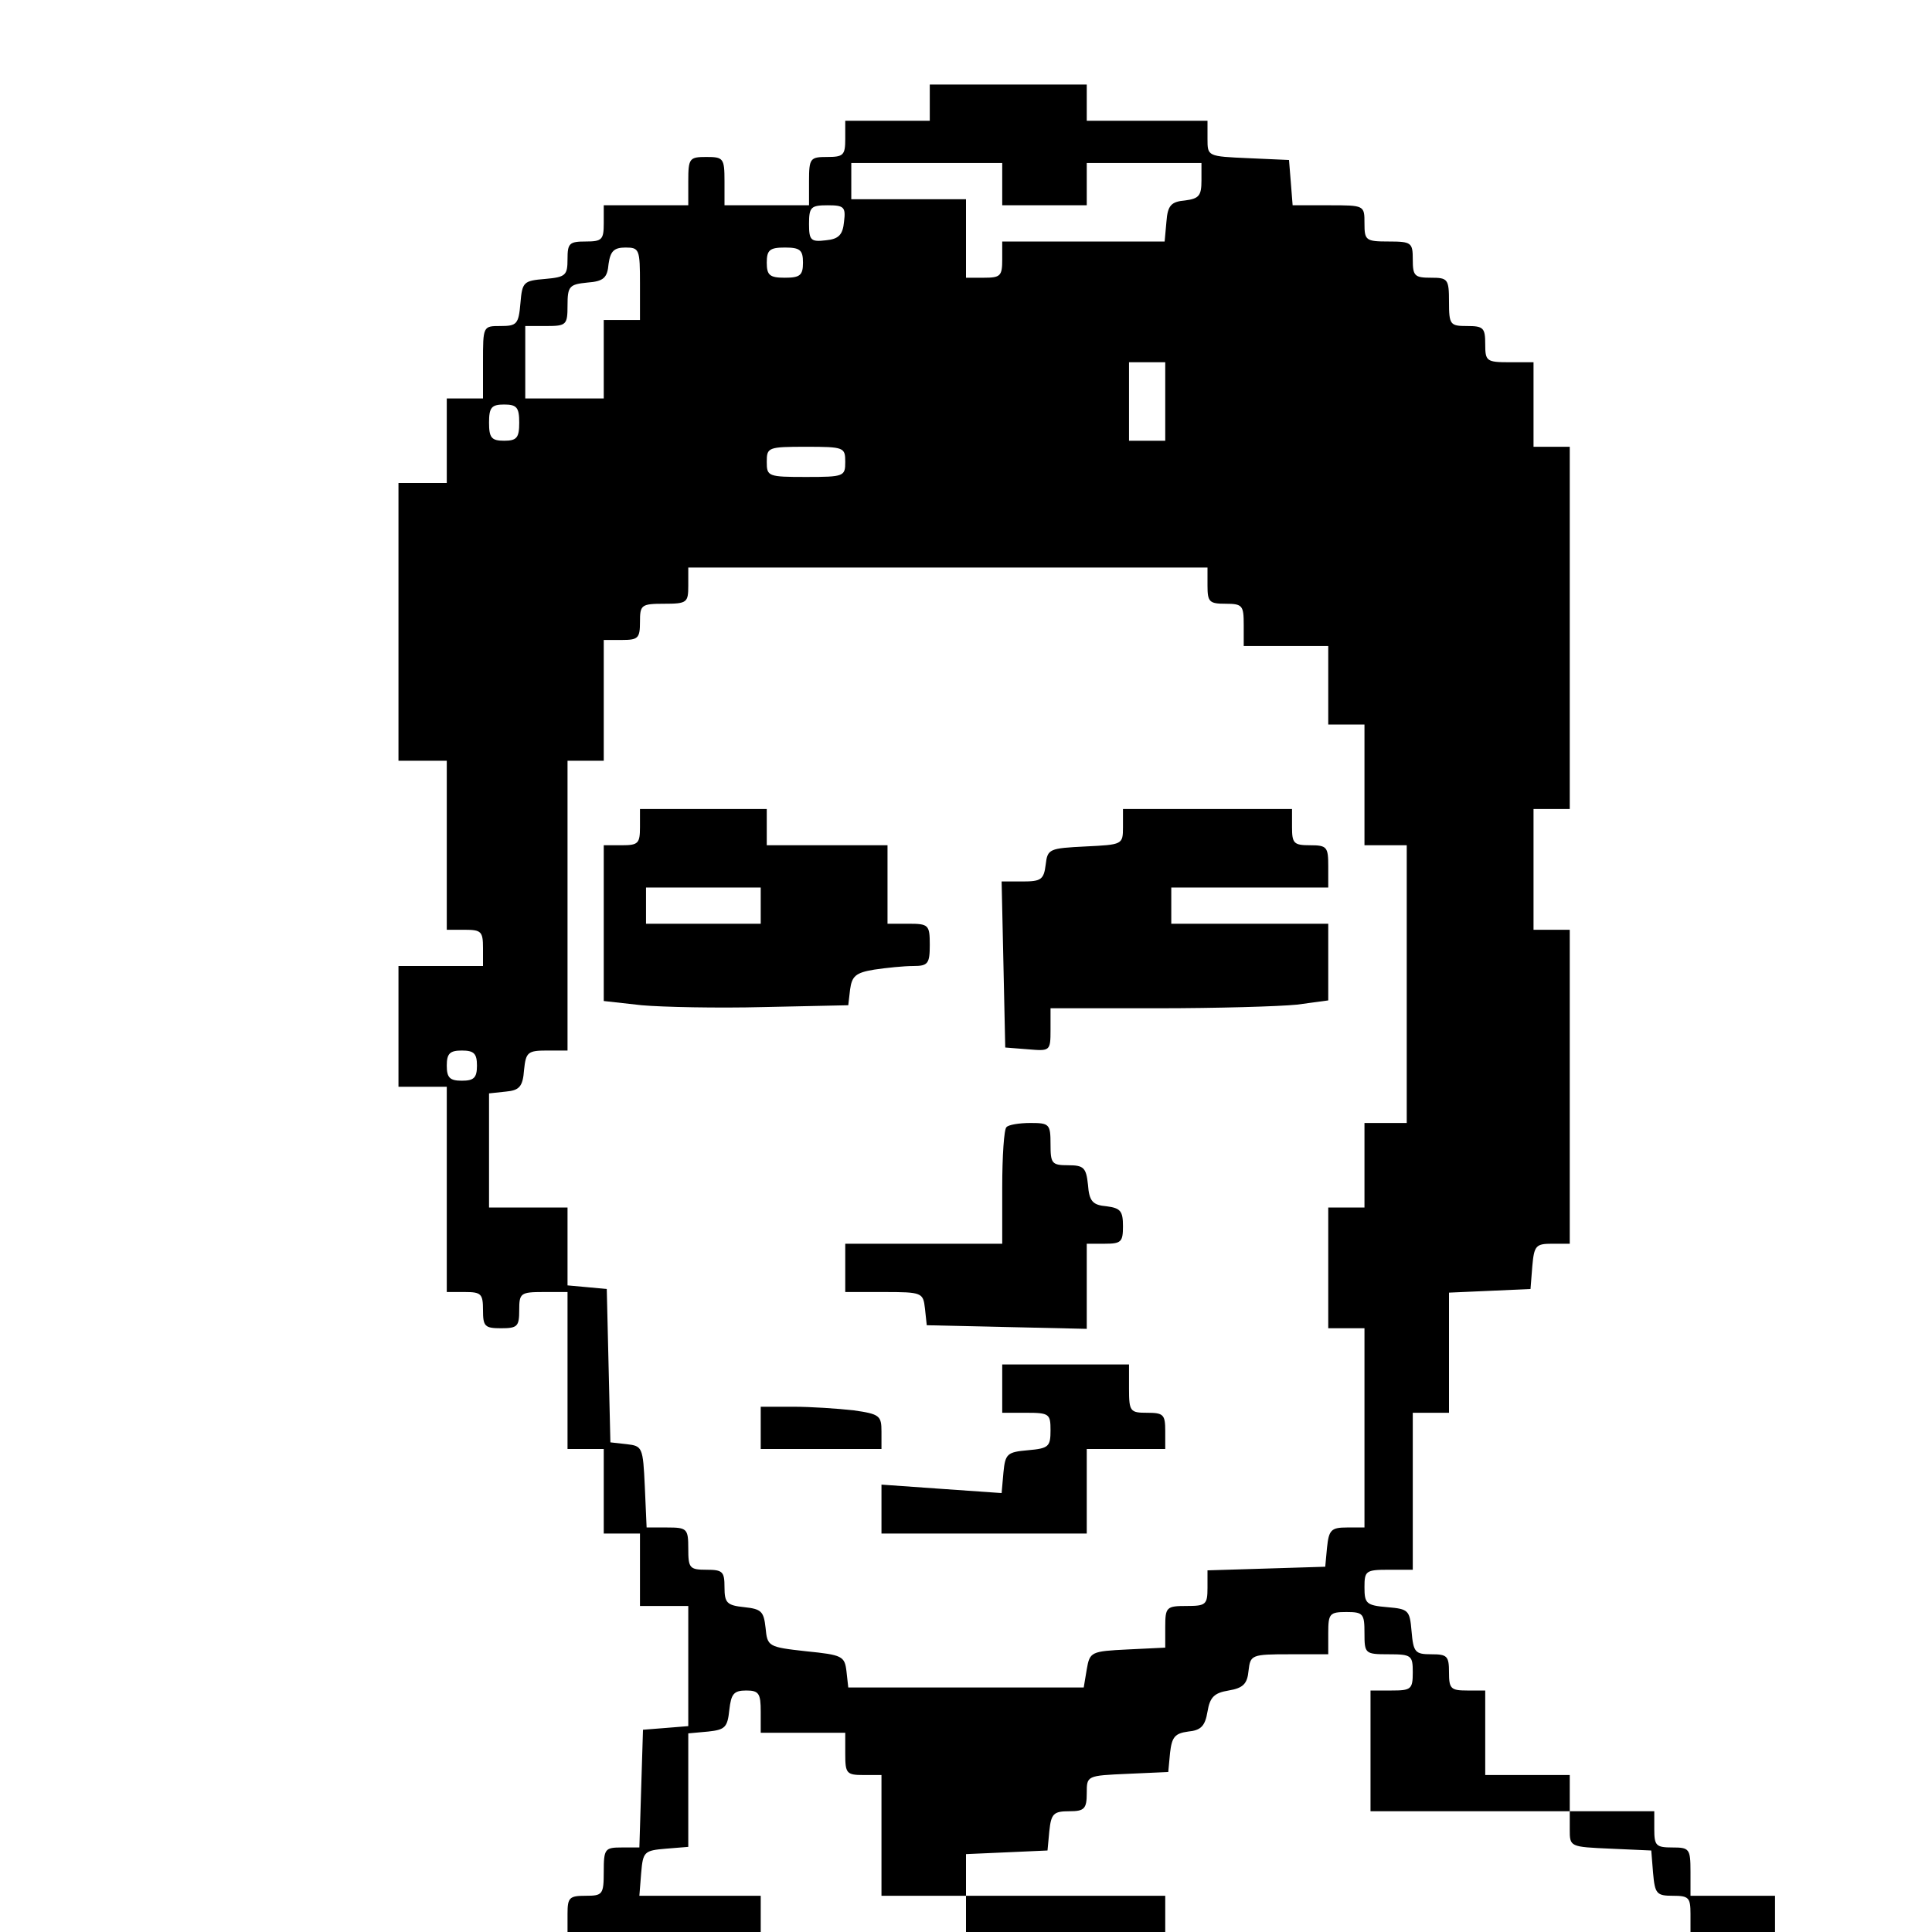
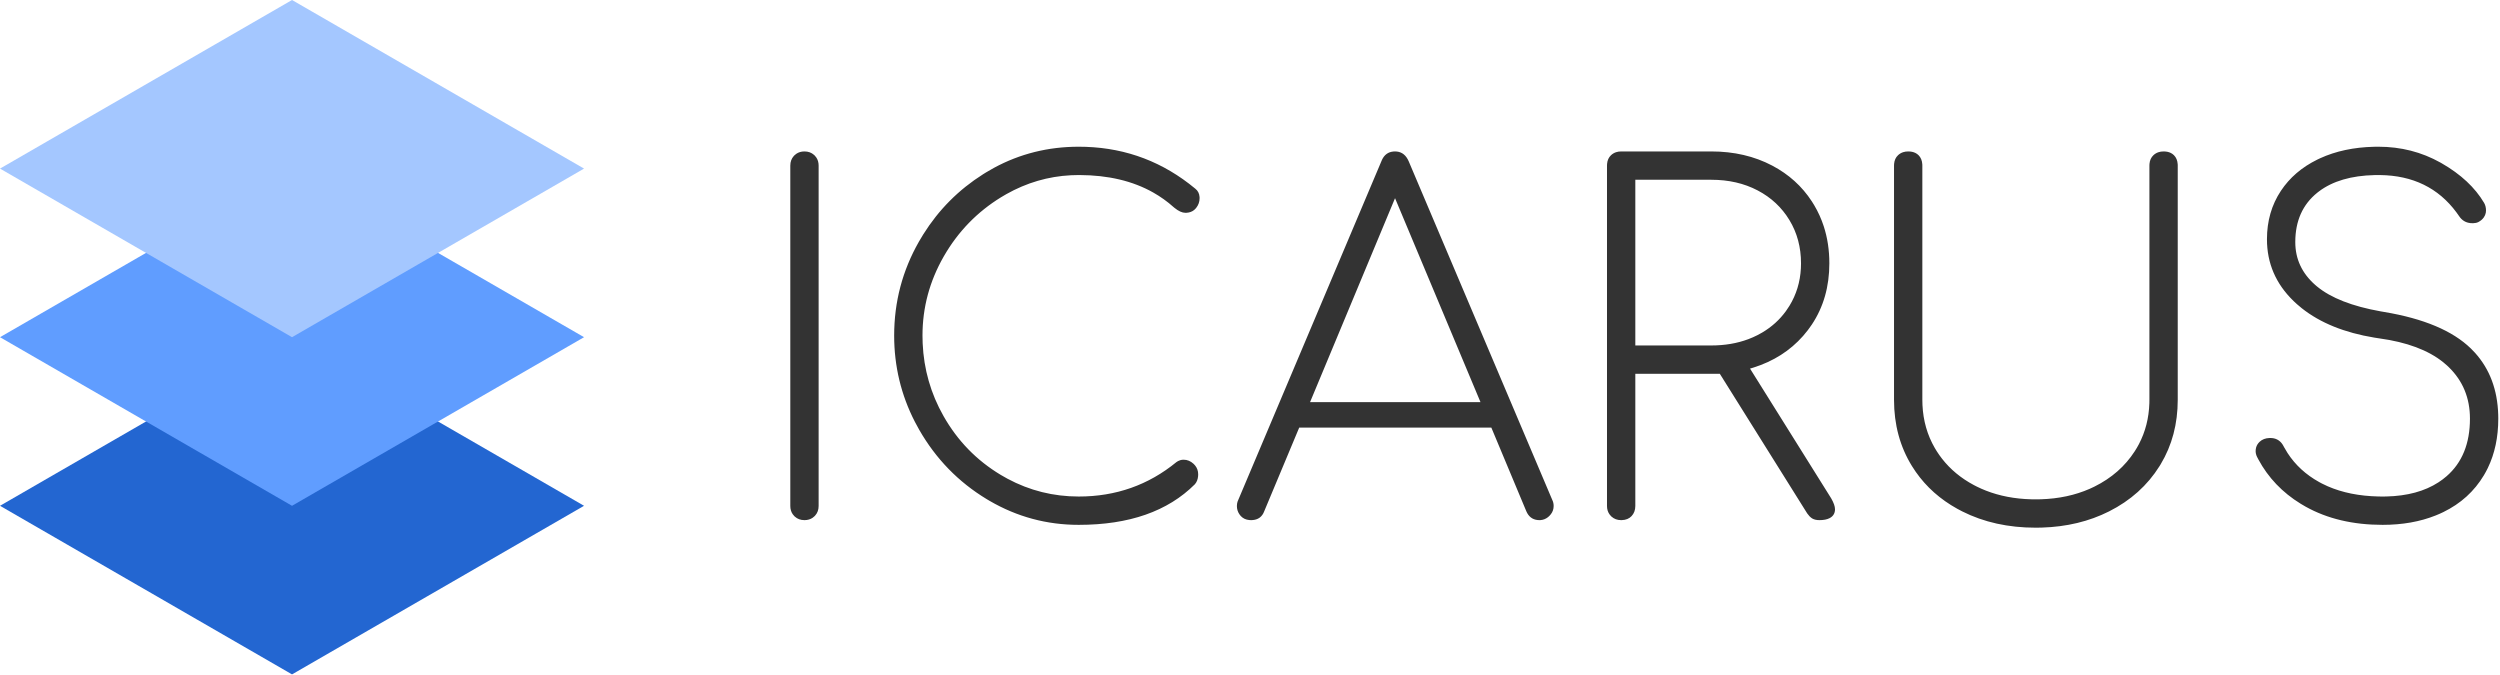
- <svg xmlns="http://www.w3.org/2000/svg" version="1.0" width="320pt" height="320pt" viewBox="0 0 320 320" preserveAspectRatio="xMidYMid meet">
-   <g transform="translate(0,320) scale(0.1,-0.1)" fill="#000000" stroke="none">
-     <path d="M1540 3030 l0 -30 -70 0 -70 0 0 -30 c0 -27 -3 -30 -30 -30 -28 0 -30 -2 -30 -40 l0 -40 -70 0 -70 0 0 40 c0 38 -2 40 -30 40 -28 0 -30 -2 -30 -40 l0 -40 -70 0 -70 0 0 -30 c0 -27 -3 -30 -30 -30 -27 0 -30 -3 -30 -29 0 -27 -3 -30 -37 -33 -36 -3 -38 -5 -41 -40 -3 -35 -6 -38 -33 -38 -29 0 -29 0 -29 -60 l0 -60 -30 0 -30 0 0 -70 0 -70 -40 0 -40 0 0 -230 0 -230 40 0 40 0 0 -140 0 -140 30 0 c27 0 30 -3 30 -30 l0 -30 -70 0 -70 0 0 -100 0 -100 40 0 40 0 0 -170 0 -170 30 0 c27 0 30 -3 30 -30 0 -27 3 -30 30 -30 27 0 30 3 30 30 0 28 2 30 40 30 l40 0 0 -130 0 -130 30 0 30 0 0 -70 0 -70 30 0 30 0 0 -60 0 -60 40 0 40 0 0 -99 0 -100 -37 -3 -38 -3 -3 -97 -3 -98 -29 0 c-28 0 -30 -2 -30 -40 0 -38 -2 -40 -30 -40 -27 0 -30 -3 -30 -30 l0 -30 160 0 160 0 0 30 0 30 -101 0 -100 0 3 38 c3 35 5 37 41 40 l37 3 0 94 0 94 33 3 c28 3 32 7 35 36 3 26 7 32 28 32 21 0 24 -5 24 -35 l0 -35 70 0 70 0 0 -35 c0 -32 2 -35 30 -35 l30 0 0 -100 0 -100 70 0 70 0 0 -30 0 -30 165 0 165 0 0 30 0 30 -165 0 -165 0 0 35 0 34 68 3 67 3 3 32 c3 29 7 33 33 33 25 0 29 4 29 30 0 29 0 29 68 32 l67 3 3 32 c3 26 8 32 30 35 21 2 28 9 32 33 4 24 11 31 35 35 24 4 31 11 33 33 3 26 5 27 68 27 l64 0 0 35 c0 32 2 35 30 35 28 0 30 -3 30 -35 0 -34 1 -35 40 -35 38 0 40 -2 40 -30 0 -28 -3 -30 -35 -30 l-35 0 0 -100 0 -100 165 0 165 0 0 -30 c0 -29 0 -29 68 -32 l67 -3 3 -37 c3 -35 6 -38 33 -38 26 0 29 -3 29 -30 l0 -30 70 0 70 0 0 30 0 30 -70 0 -70 0 0 40 c0 38 -2 40 -30 40 -27 0 -30 3 -30 30 l0 30 -70 0 -70 0 0 30 0 30 -70 0 -70 0 0 70 0 70 -30 0 c-27 0 -30 3 -30 30 0 27 -3 30 -29 30 -27 0 -30 3 -33 38 -3 35 -5 37 -40 40 -35 3 -38 6 -38 33 0 27 2 29 40 29 l40 0 0 130 0 130 30 0 30 0 0 100 0 99 68 3 67 3 3 38 c3 34 6 37 33 37 l29 0 0 260 0 260 -30 0 -30 0 0 100 0 100 30 0 30 0 0 300 0 300 -30 0 -30 0 0 70 0 70 -40 0 c-38 0 -40 2 -40 30 0 27 -3 30 -30 30 -28 0 -30 2 -30 40 0 38 -2 40 -30 40 -27 0 -30 3 -30 30 0 28 -2 30 -40 30 -38 0 -40 2 -40 30 0 30 0 30 -59 30 l-60 0 -3 38 -3 37 -67 3 c-68 3 -68 3 -68 32 l0 30 -100 0 -100 0 0 30 0 30 -130 0 -130 0 0 -30z m120 -135 l0 -35 70 0 70 0 0 35 0 35 95 0 95 0 0 -29 c0 -25 -4 -30 -27 -33 -23 -2 -29 -8 -31 -35 l-3 -33 -135 0 -134 0 0 -30 c0 -27 -3 -30 -30 -30 l-30 0 0 65 0 65 -95 0 -95 0 0 30 0 30 125 0 125 0 0 -35z m-262 -62 c-2 -22 -9 -29 -30 -31 -25 -3 -28 0 -28 27 0 28 3 31 31 31 27 0 30 -3 27 -27z m-338 -103 l0 -60 -30 0 -30 0 0 -65 0 -65 -65 0 -65 0 0 60 0 60 35 0 c33 0 35 2 35 34 0 32 3 35 33 38 27 2 33 8 35 31 3 21 9 27 28 27 23 0 24 -3 24 -60z m270 35 c0 -21 -5 -25 -30 -25 -25 0 -30 4 -30 25 0 21 5 25 30 25 25 0 30 -4 30 -25z m600 -230 l0 -65 -30 0 -30 0 0 65 0 65 30 0 30 0 0 -65z m-1070 -35 c0 -25 -4 -30 -25 -30 -21 0 -25 5 -25 30 0 25 4 30 25 30 21 0 25 -5 25 -30z m540 -65 c0 -24 -2 -25 -65 -25 -63 0 -65 1 -65 25 0 24 2 25 65 25 63 0 65 -1 65 -25z m600 -205 c0 -27 3 -30 30 -30 28 0 30 -3 30 -35 l0 -35 70 0 70 0 0 -65 0 -65 30 0 30 0 0 -100 0 -100 35 0 35 0 0 -230 0 -230 -35 0 -35 0 0 -70 0 -70 -30 0 -30 0 0 -100 0 -100 30 0 30 0 0 -165 0 -165 -29 0 c-26 0 -30 -4 -33 -33 l-3 -32 -97 -3 -98 -3 0 -29 c0 -28 -3 -30 -35 -30 -33 0 -35 -2 -35 -35 l0 -34 -62 -3 c-61 -3 -63 -4 -68 -33 l-5 -30 -195 0 -195 0 -3 27 c-3 25 -7 27 -67 33 -63 7 -64 8 -67 39 -3 27 -7 31 -35 34 -29 3 -33 7 -33 33 0 26 -3 29 -30 29 -28 0 -30 3 -30 35 0 33 -2 35 -35 35 l-34 0 -3 68 c-3 65 -4 67 -30 70 l-27 3 -3 127 -3 127 -32 3 -33 3 0 65 0 64 -65 0 -65 0 0 94 0 95 28 3 c22 2 28 8 30 36 3 29 6 32 38 32 l34 0 0 240 0 240 30 0 30 0 0 100 0 100 30 0 c27 0 30 3 30 30 0 28 2 30 40 30 38 0 40 2 40 30 l0 30 430 0 430 0 0 -30z m-1210 -795 c0 -20 -5 -25 -25 -25 -20 0 -25 5 -25 25 0 20 5 25 25 25 20 0 25 -5 25 -25z" />
-     <path d="M1060 1830 c0 -27 -3 -30 -30 -30 l-30 0 0 -129 0 -129 63 -7 c34 -3 125 -5 202 -3 l140 3 3 26 c3 22 9 28 40 33 20 3 49 6 65 6 24 0 27 4 27 35 0 33 -2 35 -35 35 l-35 0 0 65 0 65 -100 0 -100 0 0 30 0 30 -105 0 -105 0 0 -30z m200 -130 l0 -30 -95 0 -95 0 0 30 0 30 95 0 95 0 0 -30z" />
-     <path d="M1860 1830 c0 -29 -1 -29 -62 -32 -60 -3 -63 -4 -66 -30 -3 -25 -8 -28 -38 -28 l-35 0 3 -137 3 -138 38 -3 c36 -3 37 -3 37 32 l0 36 178 0 c97 0 201 3 230 6 l52 7 0 63 0 64 -130 0 -130 0 0 30 0 30 130 0 130 0 0 35 c0 32 -2 35 -30 35 -27 0 -30 3 -30 30 l0 30 -140 0 -140 0 0 -30z" />
-     <path d="M1667 1333 c-4 -3 -7 -48 -7 -100 l0 -93 -130 0 -130 0 0 -40 0 -40 64 0 c63 0 65 -1 68 -27 l3 -28 133 -3 132 -3 0 71 0 70 30 0 c27 0 30 3 30 29 0 25 -4 30 -27 33 -23 2 -29 8 -31 36 -3 28 -7 32 -33 32 -27 0 -29 3 -29 35 0 33 -2 35 -33 35 -19 0 -37 -3 -40 -7z" />
-     <path d="M1660 900 l0 -40 40 0 c38 0 40 -2 40 -29 0 -27 -3 -30 -37 -33 -35 -3 -38 -6 -41 -37 l-3 -34 -100 7 -99 7 0 -41 0 -40 170 0 170 0 0 70 0 70 65 0 65 0 0 30 c0 27 -3 30 -30 30 -28 0 -30 2 -30 40 l0 40 -105 0 -105 0 0 -40z" />
-     <path d="M1260 835 l0 -35 100 0 100 0 0 29 c0 26 -3 29 -46 35 -26 3 -71 6 -100 6 l-54 0 0 -35z" />
+ <svg xmlns="http://www.w3.org/2000/svg" version="1.1" width="949" height="256" viewbox="0 0 949 256">
+   <path fill="#2366d1" d="M110.851 128L221.703 192L110.851 256L0 192Z" />
+   <path fill="#609dff" d="M110.851 64L221.703 128L110.851 192L0 128Z" />
+   <path fill="#a4c7ff" d="M110.851 0L221.703 64L110.851 128L0 64Z" />
+   <g transform="translate(300, 55.695), scale(0.7)" fill="#333">
+     <path d="M 613.888 10.24 L 613.888 137.216 A 60.705 60.705 0 0 0 613.954 140.055 Q 614.553 152.847 620.602 163.316 A 50.135 50.135 0 0 0 621.696 165.12 A 51.598 51.598 0 0 0 624.562 169.185 Q 631.357 177.897 641.762 183.449 A 63.11 63.11 0 0 0 643.456 184.32 A 61.649 61.649 0 0 0 648.369 186.492 Q 659.467 190.833 672.846 191.198 A 90.809 90.809 0 0 0 675.328 191.232 A 90.563 90.563 0 0 0 678.104 191.19 Q 692.78 190.74 704.7 185.489 A 61.259 61.259 0 0 0 707.2 184.32 Q 721.152 177.408 729.088 165.12 A 49.502 49.502 0 0 0 731.322 161.299 Q 736.63 151.203 736.997 139.036 A 60.335 60.335 0 0 0 737.024 137.216 L 737.024 10.24 A 10.857 10.857 0 0 1 737.062 9.315 Q 737.313 6.384 739.2 4.608 A 7.256 7.256 0 0 1 741.925 2.981 Q 743.196 2.56 744.704 2.56 Q 746.956 2.56 748.602 3.369 A 6.472 6.472 0 0 1 750.336 4.608 Q 752.167 6.439 752.361 9.499 A 11.729 11.729 0 0 1 752.384 10.24 L 752.384 137.216 Q 752.384 156.807 743.135 172.194 A 64.077 64.077 0 0 1 742.528 173.184 Q 732.672 188.928 715.136 197.76 Q 698.912 205.931 678.635 206.543 A 109.71 109.71 0 0 1 675.328 206.592 Q 653.056 206.592 635.52 197.76 A 77.835 77.835 0 0 1 632.828 196.338 Q 618.963 188.661 610.337 176.346 A 65.778 65.778 0 0 1 608.256 173.184 Q 598.528 157.44 598.528 137.216 L 598.528 10.24 A 10.857 10.857 0 0 1 598.566 9.315 Q 598.817 6.384 600.704 4.608 A 7.256 7.256 0 0 1 603.429 2.981 Q 604.7 2.56 606.208 2.56 Q 608.46 2.56 610.106 3.369 A 6.472 6.472 0 0 1 611.84 4.608 Q 613.671 6.439 613.865 9.499 A 11.729 11.729 0 0 1 613.888 10.24 Z M 895.488 8.96 A 69.507 69.507 0 0 0 894.88 8.615 Q 879.509 0 861.184 0 A 100.005 100.005 0 0 0 858.79 0.028 Q 842.342 0.422 829.568 6.272 A 61.75 61.75 0 0 0 828.078 6.979 Q 815.456 13.172 808.32 23.936 Q 800.768 35.328 800.768 50.176 Q 800.768 69.697 815.175 83.659 A 59.222 59.222 0 0 0 817.024 85.376 A 60.63 60.63 0 0 0 819.68 87.606 Q 834.727 99.526 859.059 103.529 A 133.91 133.91 0 0 0 861.696 103.936 Q 884.116 107.004 896.419 116.925 A 41.61 41.61 0 0 1 898.432 118.656 A 43.592 43.592 0 0 1 899.28 119.455 Q 910.848 130.653 910.848 147.456 Q 910.848 167.68 898.176 178.688 A 39.281 39.281 0 0 1 893.72 182.034 Q 882.522 189.266 865.531 189.672 A 85.481 85.481 0 0 1 863.488 189.696 A 102.18 102.18 0 0 1 861.3 189.673 Q 845.567 189.336 833.654 184.112 A 55.097 55.097 0 0 1 830.592 182.656 A 56.619 56.619 0 0 1 829.066 181.842 Q 818.274 175.871 811.94 166.114 A 47.528 47.528 0 0 1 809.984 162.816 A 12.115 12.115 0 0 0 809.808 162.46 Q 807.734 158.428 803.571 158.002 A 9.942 9.942 0 0 0 802.56 157.952 A 12.194 12.194 0 0 0 802.217 157.957 Q 798.871 158.051 796.8 160 A 7.449 7.449 0 0 0 796.119 160.731 Q 794.934 162.191 794.688 164.094 A 8.003 8.003 0 0 0 794.624 165.12 A 6.218 6.218 0 0 0 794.708 166.137 Q 794.803 166.708 795.004 167.28 A 7.895 7.895 0 0 0 795.392 168.192 A 65.044 65.044 0 0 0 796.099 169.546 Q 804.091 184.419 819.055 193.615 A 74.4 74.4 0 0 0 821.76 195.2 Q 839.424 205.056 863.488 205.056 Q 879.548 205.056 892.299 199.951 A 62.036 62.036 0 0 0 896.384 198.144 Q 910.592 191.232 918.4 178.176 A 51.186 51.186 0 0 0 920.533 174.225 Q 926.208 162.515 926.208 147.456 A 72.811 72.811 0 0 0 926.178 145.354 Q 925.592 125.061 913.589 111.755 A 49.8 49.8 0 0 0 911.36 109.44 Q 896.512 94.976 864.256 89.6 A 157.882 157.882 0 0 1 862.446 89.288 Q 839.242 85.142 827.904 75.776 A 41.218 41.218 0 0 1 826.977 74.987 Q 816.128 65.472 816.128 51.712 A 49.293 49.293 0 0 1 816.128 51.578 Q 816.175 34.522 828.032 24.96 A 35.234 35.234 0 0 1 828.891 24.289 Q 840.118 15.794 859.213 15.381 A 91.194 91.194 0 0 1 861.184 15.36 A 73.044 73.044 0 0 1 862.037 15.365 Q 888.747 15.677 903.514 35.593 A 59.37 59.37 0 0 1 904.96 37.632 Q 907.22 41.022 911.076 41.419 A 10.261 10.261 0 0 0 912.128 41.472 A 14.543 14.543 0 0 0 912.743 41.459 Q 914.336 41.392 915.2 40.96 A 10.655 10.655 0 0 0 915.336 40.891 Q 916.348 40.366 917.135 39.681 A 7.607 7.607 0 0 0 918.4 38.272 Q 919.197 37.122 919.442 35.787 A 6.761 6.761 0 0 0 919.552 34.56 Q 919.552 32.256 918.528 30.464 Q 911.104 17.92 895.488 8.96 Z M 160.311 0.068 A 110.648 110.648 0 0 0 156.416 0 Q 131.565 0 110.402 11.483 A 99.343 99.343 0 0 0 106.112 13.952 A 109.009 109.009 0 0 0 104.543 14.926 Q 84.677 27.489 72.14 47.479 A 111.393 111.393 0 0 0 69.76 51.456 Q 56.32 75.008 56.32 102.4 Q 56.32 127.331 67.56 149.187 A 107.592 107.592 0 0 0 69.888 153.472 Q 83.456 177.152 106.496 191.104 A 103.444 103.444 0 0 0 108.082 192.045 Q 130.459 205.056 156.416 205.056 Q 197.376 205.056 219.392 183.04 Q 220.918 181.296 221.145 178.624 A 11.364 11.364 0 0 0 221.184 177.664 Q 221.184 174.906 219.514 172.852 A 8.614 8.614 0 0 0 218.752 172.032 A 10.501 10.501 0 0 0 218.638 171.925 Q 216.248 169.728 213.248 169.728 A 6.244 6.244 0 0 0 211.549 169.961 Q 210.906 170.141 210.291 170.463 A 7.508 7.508 0 0 0 209.408 171.008 Q 186.624 189.696 156.416 189.696 Q 135.765 189.696 117.743 180.022 A 87.237 87.237 0 0 1 114.048 177.92 Q 94.464 166.144 83.072 146.048 Q 72.704 127.758 71.772 106.604 A 95.549 95.549 0 0 1 71.68 102.4 Q 71.68 79.616 83.2 59.52 A 97.348 97.348 0 0 1 83.35 59.26 Q 94.847 39.346 114.304 27.392 A 88.056 88.056 0 0 1 117.155 25.713 Q 133.663 16.406 152.218 15.466 A 82.911 82.911 0 0 1 156.416 15.36 A 117.212 117.212 0 0 1 156.817 15.361 Q 180.184 15.441 196.829 24.848 A 63.01 63.01 0 0 1 207.872 32.768 A 23.034 23.034 0 0 0 208.339 33.158 Q 211.641 35.84 214.272 35.84 A 9.974 9.974 0 0 0 214.911 35.82 Q 217.343 35.664 219.009 34.296 A 6.873 6.873 0 0 0 219.904 33.408 A 9.994 9.994 0 0 0 220.133 33.126 Q 221.952 30.799 221.952 27.904 A 8.988 8.988 0 0 0 221.929 27.259 Q 221.724 24.398 219.648 22.784 A 110.881 110.881 0 0 0 219.543 22.697 Q 193.686 1.244 160.311 0.068 Z M 551.168 198.4 L 504.064 123.136 L 499.456 123.136 L 458.24 123.136 L 458.24 194.816 Q 458.24 198.144 456.192 200.32 Q 454.232 202.403 450.865 202.492 A 11.487 11.487 0 0 1 450.56 202.496 Q 447.452 202.496 445.349 200.598 A 7.871 7.871 0 0 1 445.056 200.32 A 7.525 7.525 0 0 1 444.182 199.275 Q 442.889 197.403 442.88 194.85 A 10.179 10.179 0 0 1 442.88 194.816 L 442.88 10.24 A 10.857 10.857 0 0 1 442.918 9.315 Q 443.169 6.384 445.056 4.608 A 7.256 7.256 0 0 1 447.781 2.981 Q 449.052 2.56 450.56 2.56 L 499.456 2.56 Q 517.888 2.56 532.48 10.24 Q 545.954 17.332 553.971 29.662 A 58.968 58.968 0 0 1 555.264 31.744 A 56.737 56.737 0 0 1 560.414 43.13 Q 563.456 52.468 563.456 63.232 Q 563.456 82.2 553.946 96.465 A 56.692 56.692 0 0 1 551.808 99.456 A 58.849 58.849 0 0 1 549.212 102.618 Q 538.621 114.637 522.253 119.779 A 72.195 72.195 0 0 1 520.448 120.32 L 564.48 190.72 Q 566.528 194.304 566.528 196.608 A 6.599 6.599 0 0 1 566.478 197.436 Q 566.253 199.208 565.035 200.395 A 5.625 5.625 0 0 1 564.352 200.96 A 6.473 6.473 0 0 1 563.547 201.443 Q 561.472 202.496 558.08 202.496 Q 555.751 202.496 554.27 201.649 A 4.911 4.911 0 0 1 553.984 201.472 Q 552.654 200.585 551.515 198.93 A 14.447 14.447 0 0 1 551.168 198.4 Z M 399.104 197.632 L 380.16 152.32 L 275.968 152.32 L 257.024 197.632 Q 255.324 202.248 250.396 202.483 A 11.297 11.297 0 0 1 249.856 202.496 A 10.258 10.258 0 0 1 248.931 202.455 Q 246.143 202.203 244.4 200.383 A 6.997 6.997 0 0 1 244.224 200.192 A 8.678 8.678 0 0 1 243.477 199.224 Q 242.176 197.264 242.176 194.816 A 7.805 7.805 0 0 1 242.282 193.521 A 7.181 7.181 0 0 1 242.944 191.488 L 320.512 7.936 A 12.196 12.196 0 0 1 320.852 7.129 Q 322.805 2.936 327.14 2.591 A 10.038 10.038 0 0 1 327.936 2.56 A 9.004 9.004 0 0 1 328.947 2.615 Q 333.29 3.106 335.36 7.936 L 413.184 191.488 Q 413.952 193.024 413.952 194.816 A 7.64 7.64 0 0 1 413.846 196.101 Q 413.457 198.383 411.648 200.192 A 9.044 9.044 0 0 1 410.871 200.886 Q 409.083 202.303 406.879 202.473 A 7.908 7.908 0 0 1 406.272 202.496 A 9.93 9.93 0 0 1 405.339 202.453 Q 400.96 202.04 399.104 197.632 Z M 15.36 10.24 L 15.36 194.816 Q 15.36 197.924 13.462 200.027 A 7.871 7.871 0 0 1 13.184 200.32 A 7.525 7.525 0 0 1 12.139 201.194 Q 10.267 202.487 7.714 202.496 A 10.179 10.179 0 0 1 7.68 202.496 Q 4.572 202.496 2.469 200.598 A 7.871 7.871 0 0 1 2.176 200.32 A 7.525 7.525 0 0 1 1.302 199.275 Q 0.009 197.403 0 194.85 A 10.179 10.179 0 0 1 0 194.816 L 0 10.24 Q 0 7.132 1.898 5.029 A 7.871 7.871 0 0 1 2.176 4.736 A 7.525 7.525 0 0 1 3.221 3.862 Q 5.093 2.569 7.646 2.56 A 10.179 10.179 0 0 1 7.68 2.56 Q 10.788 2.56 12.891 4.458 A 7.871 7.871 0 0 1 13.184 4.736 A 7.525 7.525 0 0 1 14.058 5.781 Q 15.351 7.653 15.36 10.206 A 10.179 10.179 0 0 1 15.36 10.24 Z M 281.856 138.496 L 374.272 138.496 L 327.936 27.904 L 281.856 138.496 Z M 458.24 107.776 L 499.456 107.776 Q 510.418 107.776 519.519 104.362 A 48.175 48.175 0 0 0 524.544 102.144 A 47.471 47.471 0 0 0 527.059 100.761 Q 534.75 96.219 539.878 89.183 A 43.678 43.678 0 0 0 541.824 86.272 Q 547.436 77.109 548.027 65.896 A 50.673 50.673 0 0 0 548.096 63.232 Q 548.096 50.176 541.824 39.808 Q 535.552 29.44 524.544 23.68 Q 513.536 17.92 499.456 17.92 L 458.24 17.92 L 458.24 107.776 Z" vector-effect="non-scaling-stroke" />
  </g>
</svg>
